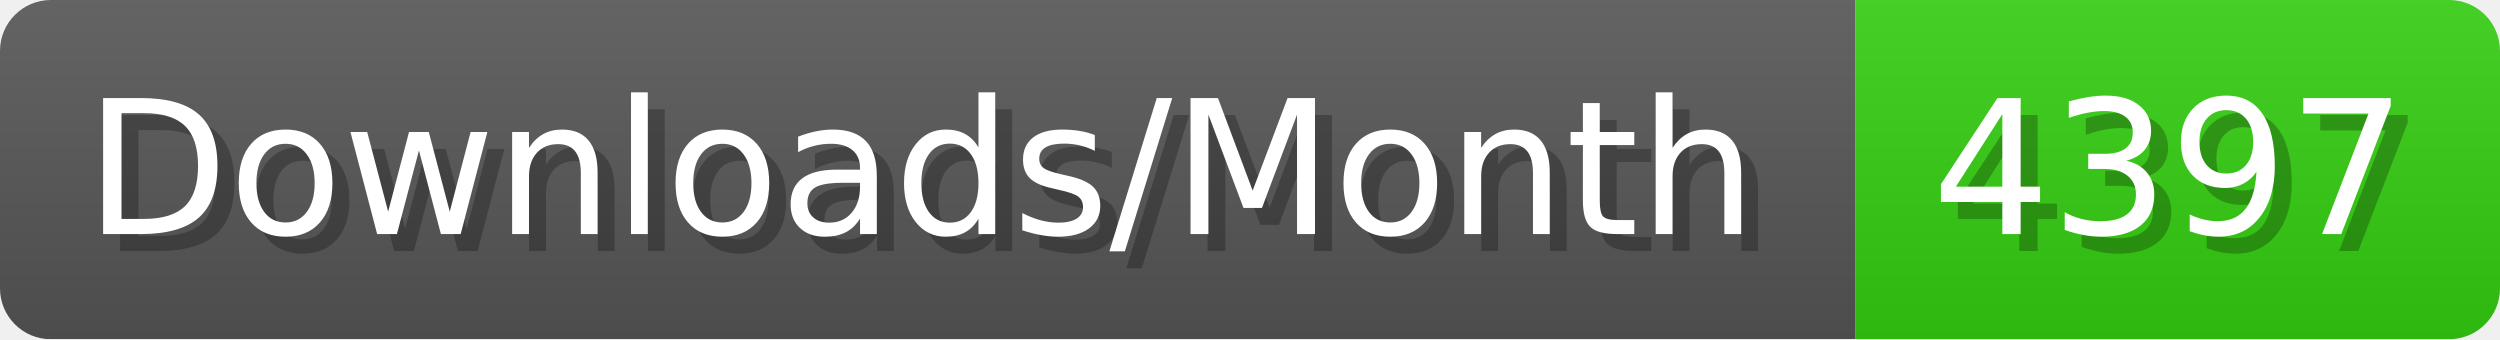
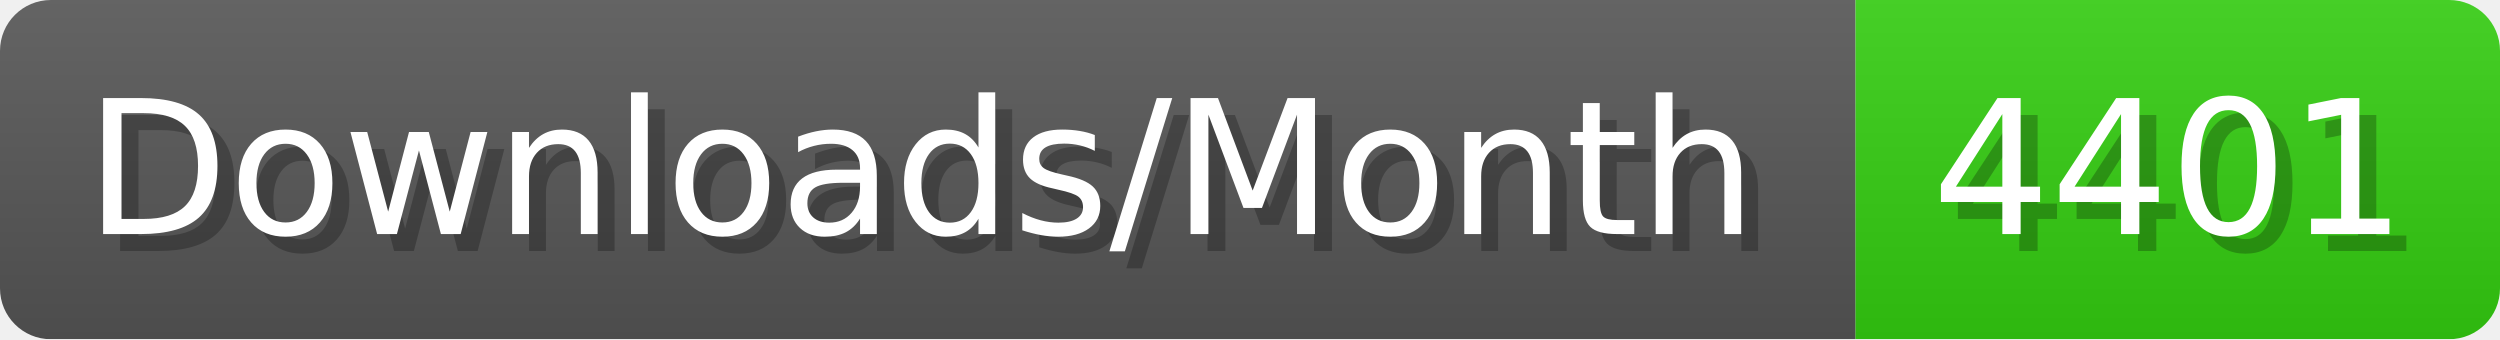
- <svg xmlns="http://www.w3.org/2000/svg" width="147.4" height="20" viewBox="0 0 1474 200" role="img" aria-label="Downloads/Month: 4397">
+ <svg xmlns="http://www.w3.org/2000/svg" width="147.4" height="20" viewBox="0 0 1474 200" role="img" aria-label="Downloads/Month: 4401">
  <linearGradient id="YlXUI" x2="0" y2="100%">
    <stop offset="0" stop-opacity=".1" stop-color="#EEE" />
    <stop offset="1" stop-opacity=".1" />
  </linearGradient>
  <mask id="JHhop">
    <rect width="1474" height="200" rx="30" fill="#FFF" />
  </mask>
  <g mask="url(#JHhop)">
    <rect width="1094" height="200" fill="#555" />
    <rect width="380" height="200" fill="#3C1" x="1094" />
    <rect width="1474" height="200" fill="url(#YlXUI)" />
  </g>
  <g aria-hidden="true" fill="#fff" text-anchor="start" font-family="Verdana,DejaVu Sans,sans-serif" font-size="110">
    <text x="60" y="148" textLength="994" fill="#000" opacity="0.25">Downloads/Month</text>
    <text x="50" y="138" textLength="994">Downloads/Month</text>
-     <text x="1149" y="148" textLength="280" fill="#000" opacity="0.25">4397</text>
-     <text x="1139" y="138" textLength="280">4397</text>
+     <text x="1149" y="148" textLength="280" fill="#000" opacity="0.25">4401</text>
+     <text x="1139" y="138" textLength="280">4401</text>
  </g>
</svg>
